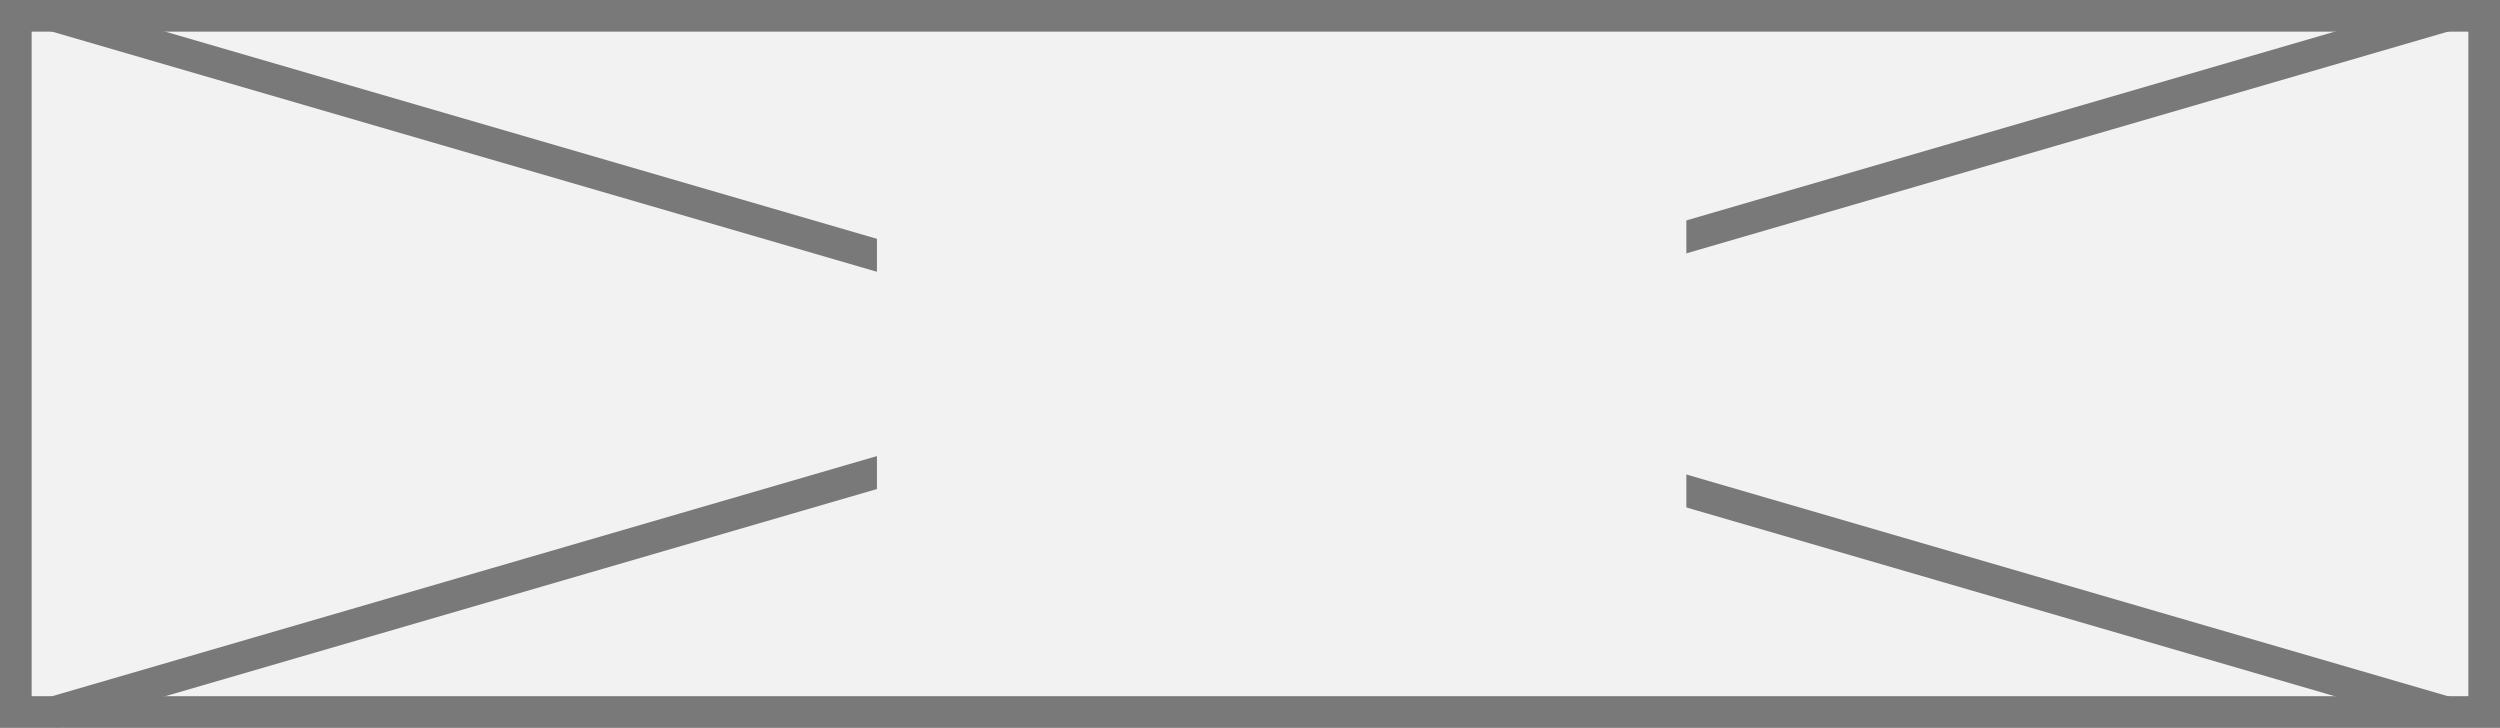
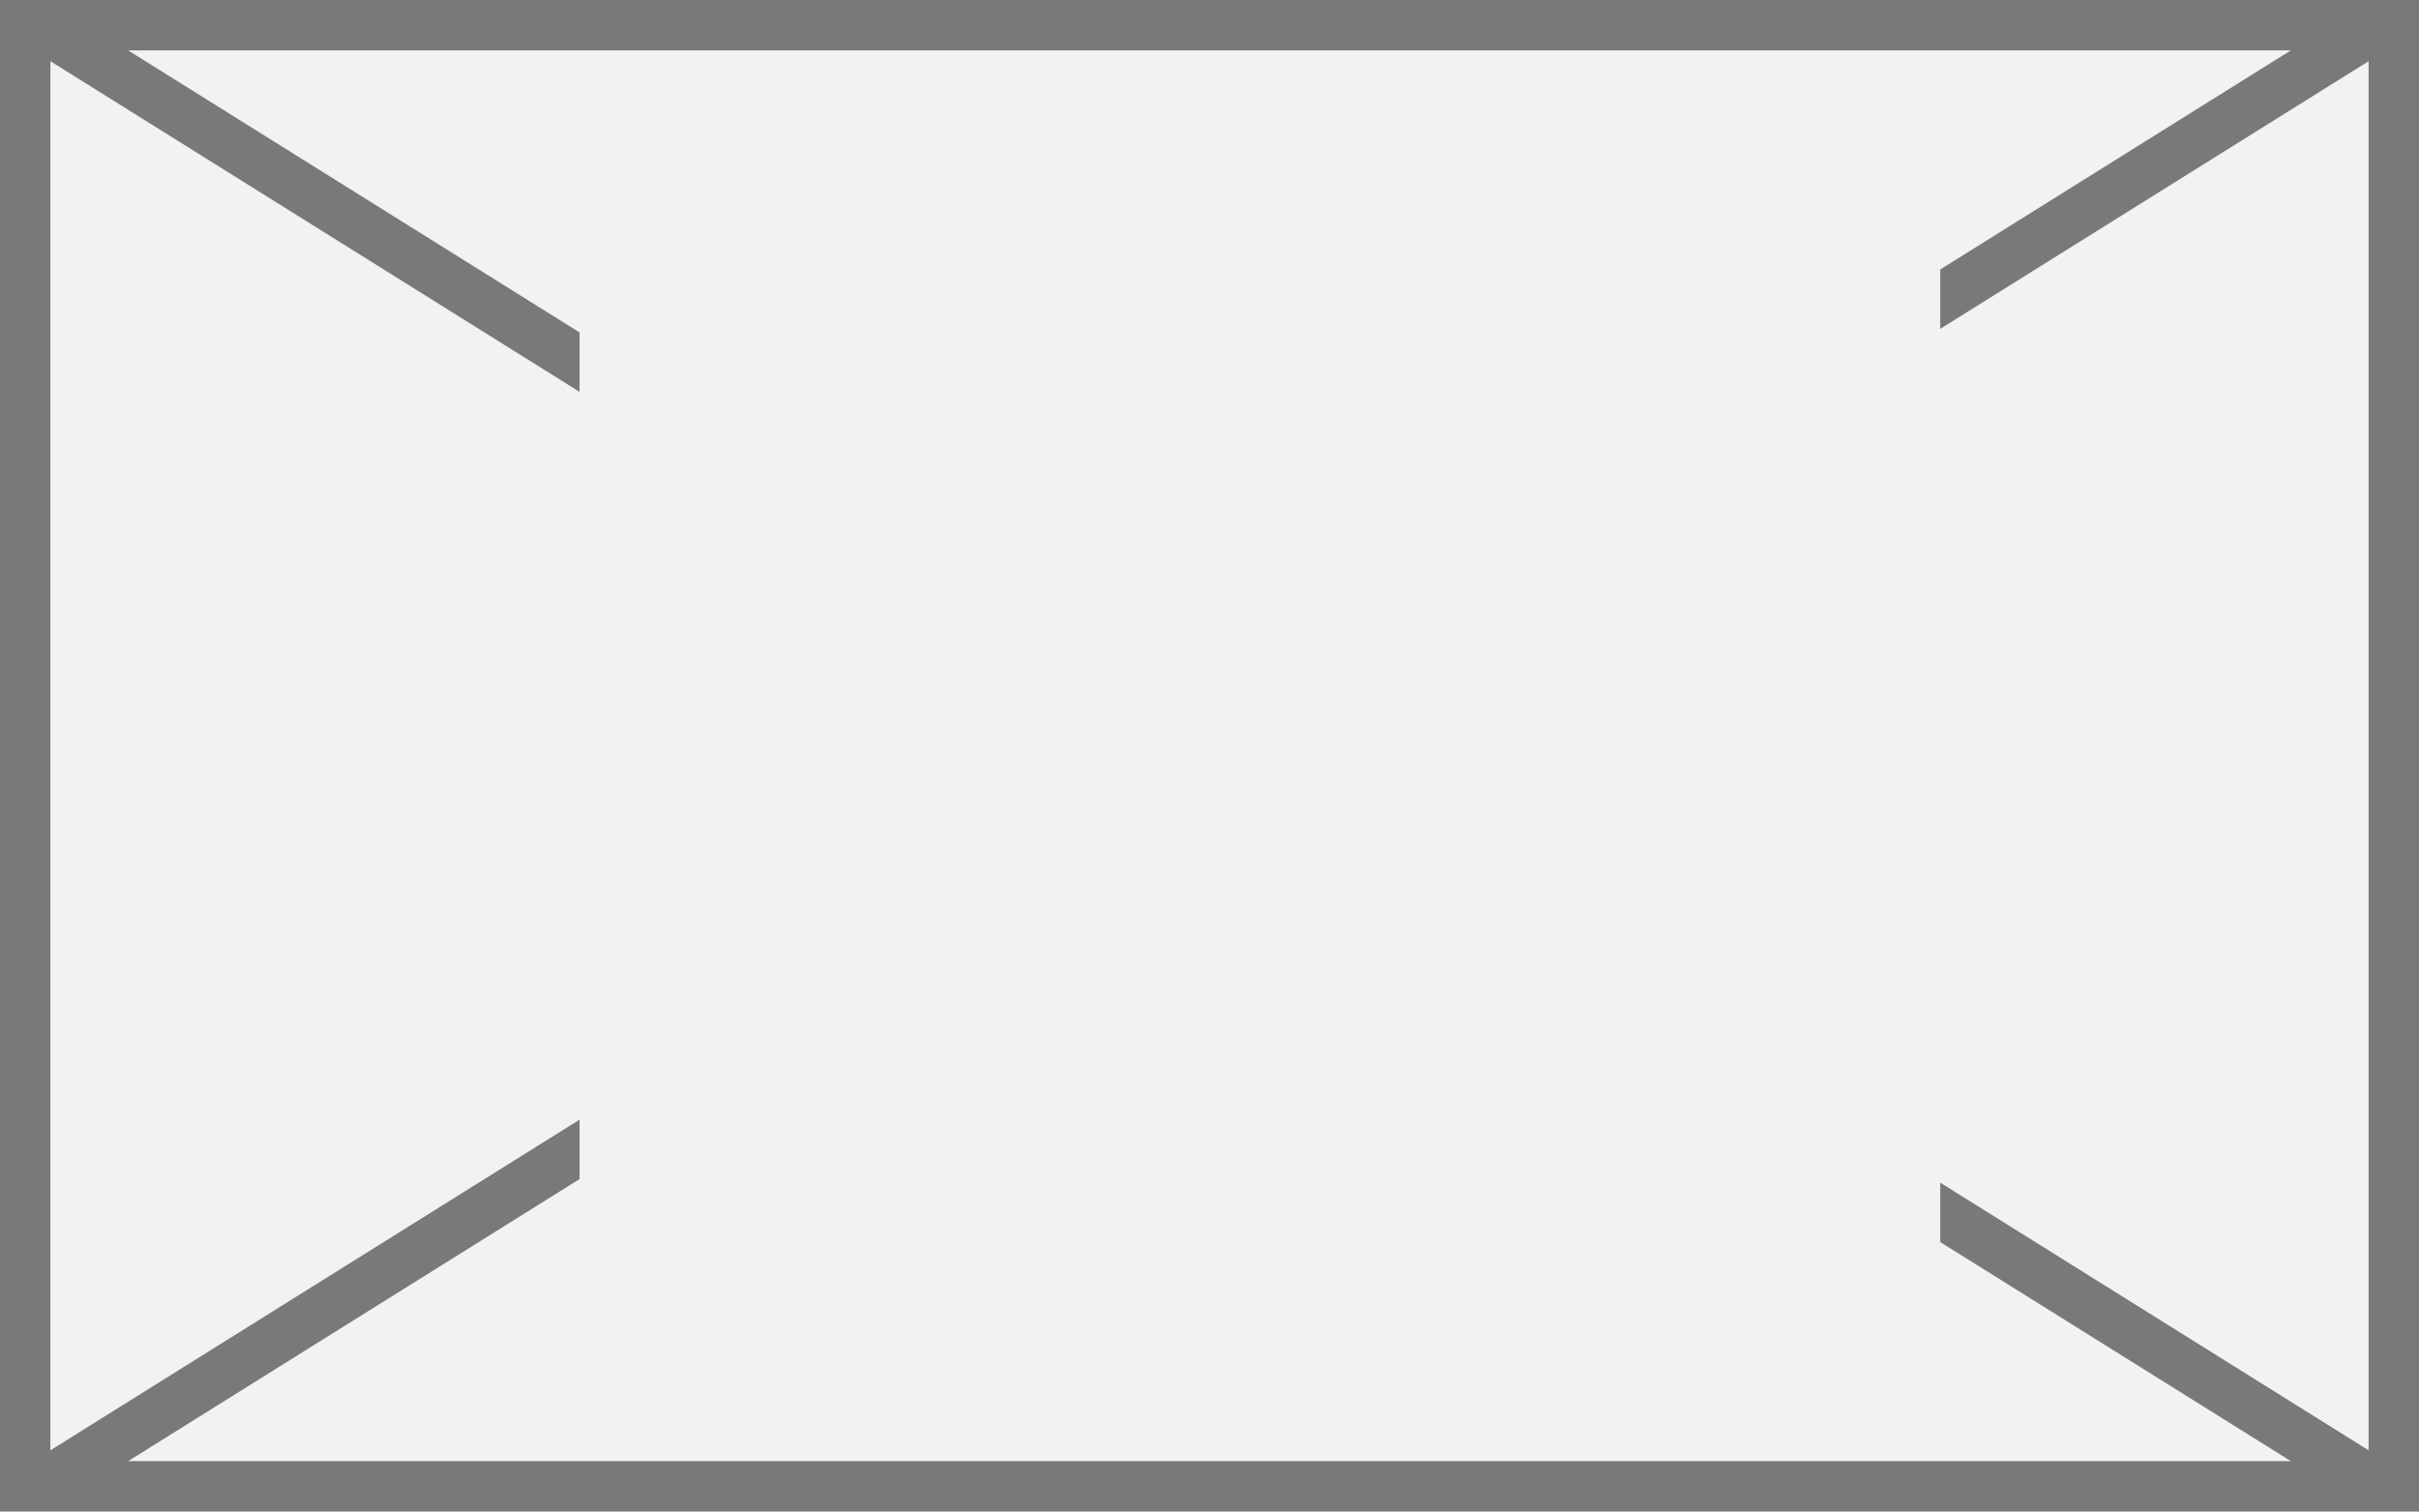
- <svg xmlns="http://www.w3.org/2000/svg" version="1.1" width="79px" height="23px">
+ <svg xmlns="http://www.w3.org/2000/svg" version="1.1" width="48px" height="30px">
  <defs>
-     <mask fill="white" id="clip46">
-       <path d="M 156.711 1041  L 182.289 1041  L 182.289 1060  L 156.711 1060  Z M 129 1038  L 208 1038  L 208 1061  L 129 1061  Z " fill-rule="evenodd" />
+     <mask fill="white" id="clip133">
+       <path d="M 305.5 1080  L 332.5 1080  L 332.5 1102  L 305.5 1102  Z M 294 1075  L 342 1075  L 342 1105  L 294 1105  Z " fill-rule="evenodd" />
    </mask>
  </defs>
-   <g transform="matrix(1 0 0 1 -129 -1038 )">
-     <path d="M 129.5 1038.5  L 207.5 1038.5  L 207.5 1060.5  L 129.5 1060.5  L 129.5 1038.5  Z " fill-rule="nonzero" fill="#f2f2f2" stroke="none" />
-     <path d="M 129.5 1038.5  L 207.5 1038.5  L 207.5 1060.5  L 129.5 1060.5  L 129.5 1038.5  Z " stroke-width="1" stroke="#797979" fill="none" />
-     <path d="M 130.649 1038.48  L 206.351 1060.52  M 206.351 1038.48  L 130.649 1060.52  " stroke-width="1" stroke="#797979" fill="none" mask="url(#clip46)" />
+   <g transform="matrix(1 0 0 1 -294 -1075 )">
+     <path d="M 294.5 1075.5  L 341.5 1075.5  L 341.5 1104.5  L 294.5 1104.5  L 294.5 1075.5  Z " fill-rule="nonzero" fill="#f2f2f2" stroke="none" />
+     <path d="M 294.5 1075.5  L 341.5 1075.5  L 341.5 1104.5  L 294.5 1104.5  L 294.5 1075.5  Z " stroke-width="1" stroke="#797979" fill="none" />
+     <path d="M 294.678 1075.424  L 341.322 1104.576  M 341.322 1075.424  L 294.678 1104.576  " stroke-width="1" stroke="#797979" fill="none" mask="url(#clip133)" />
  </g>
</svg>
